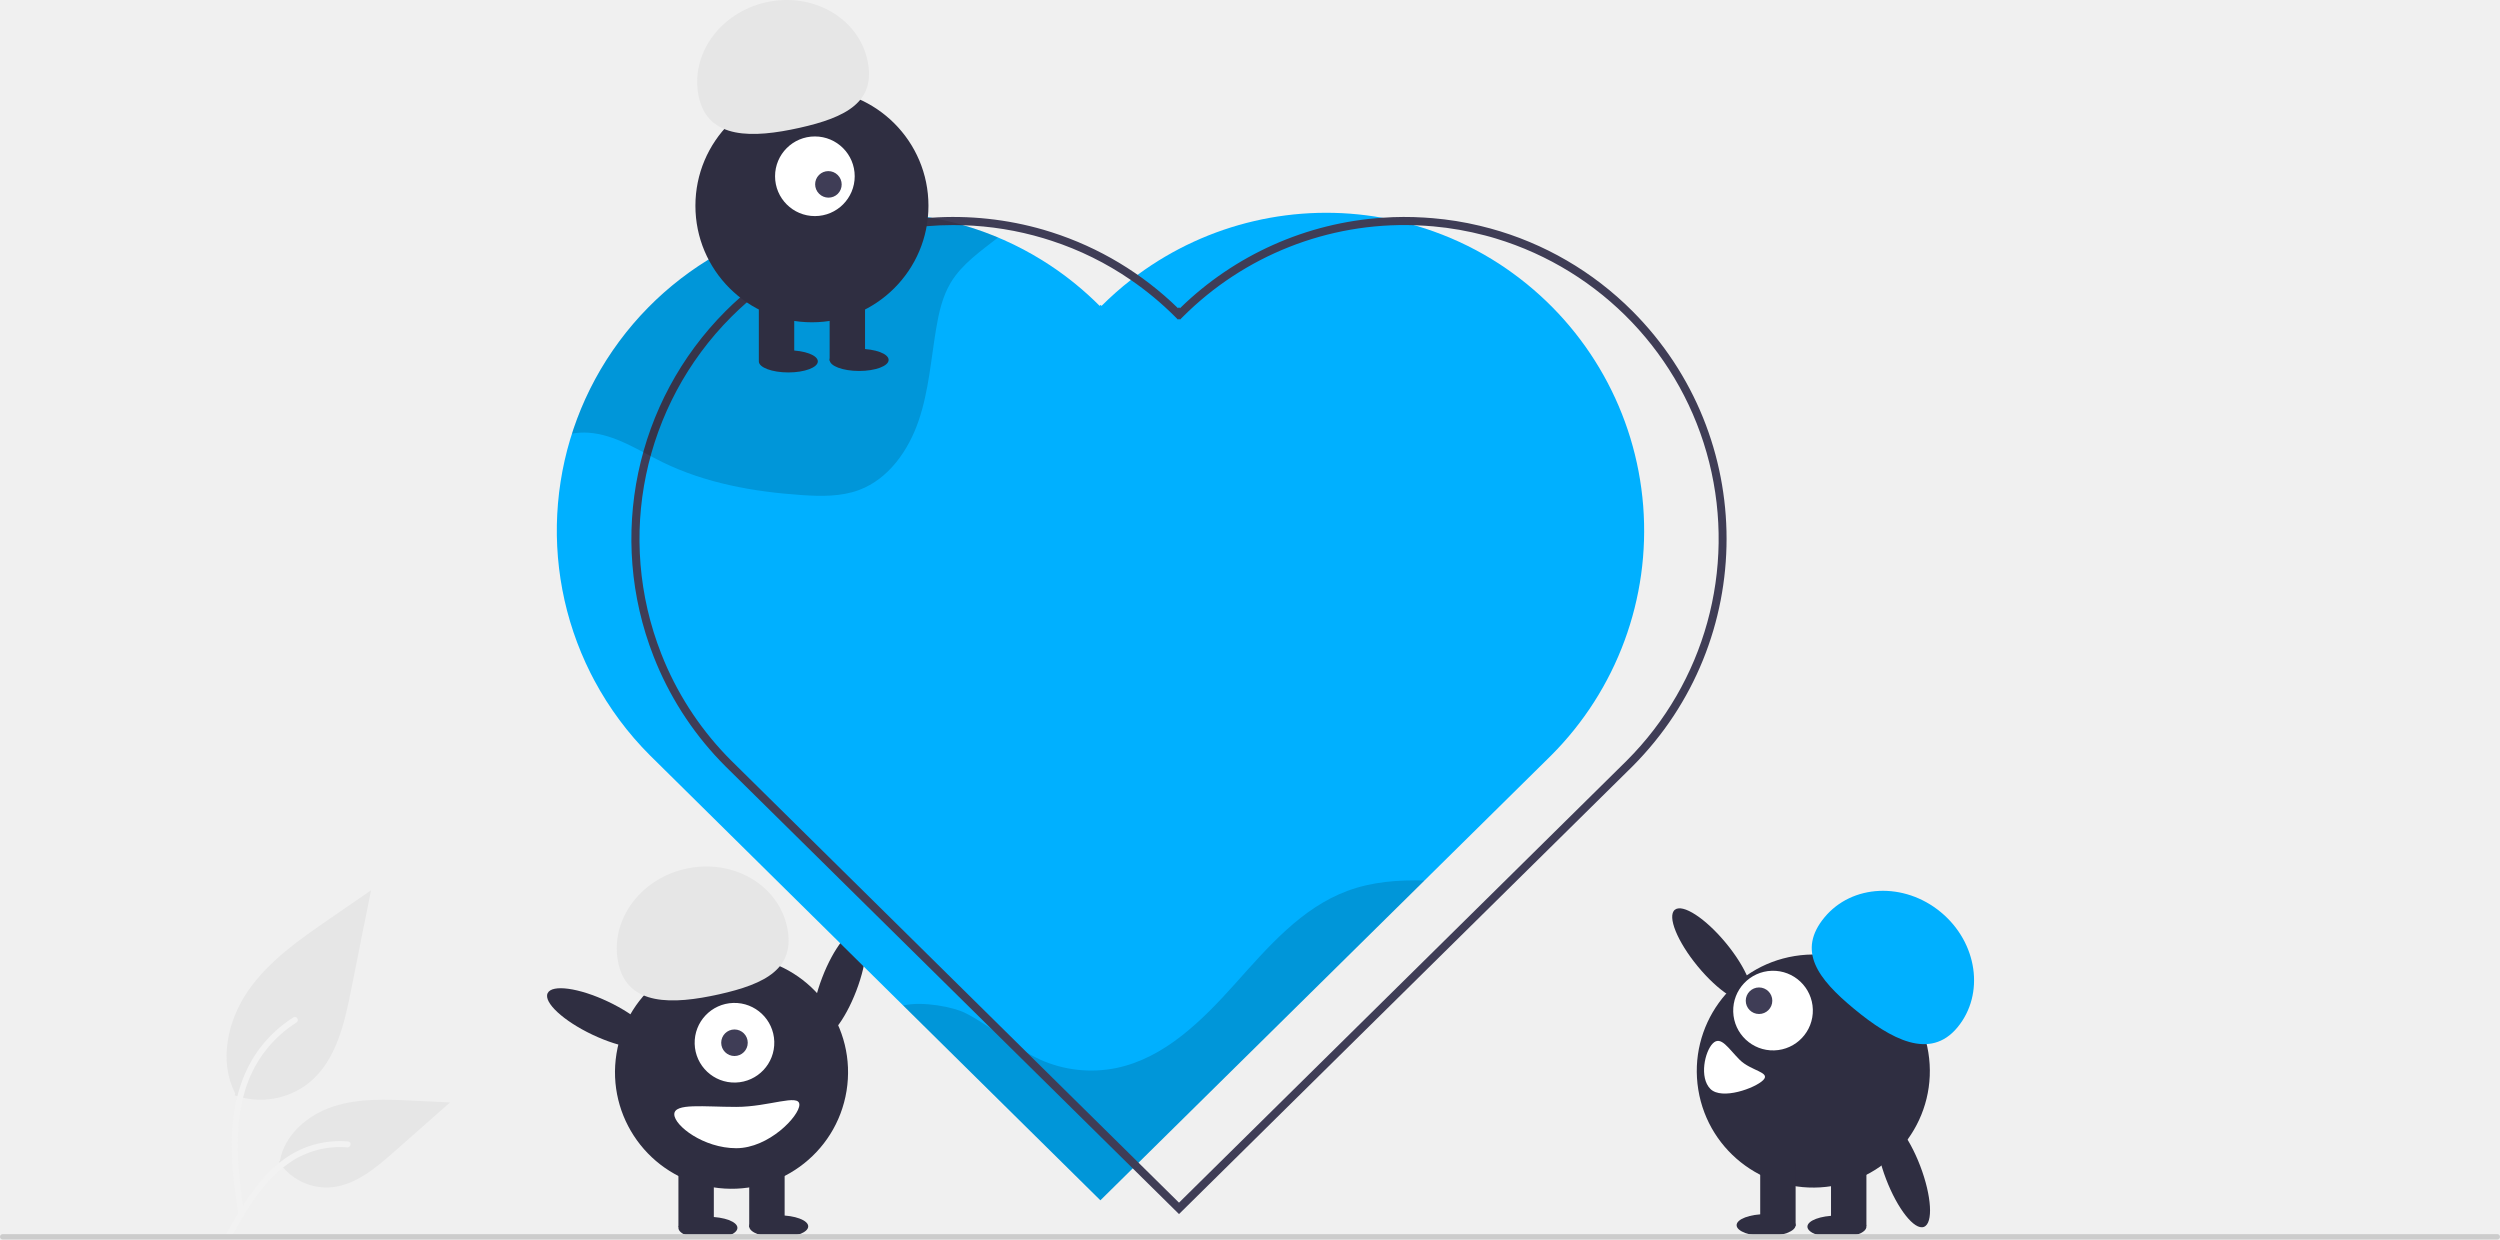
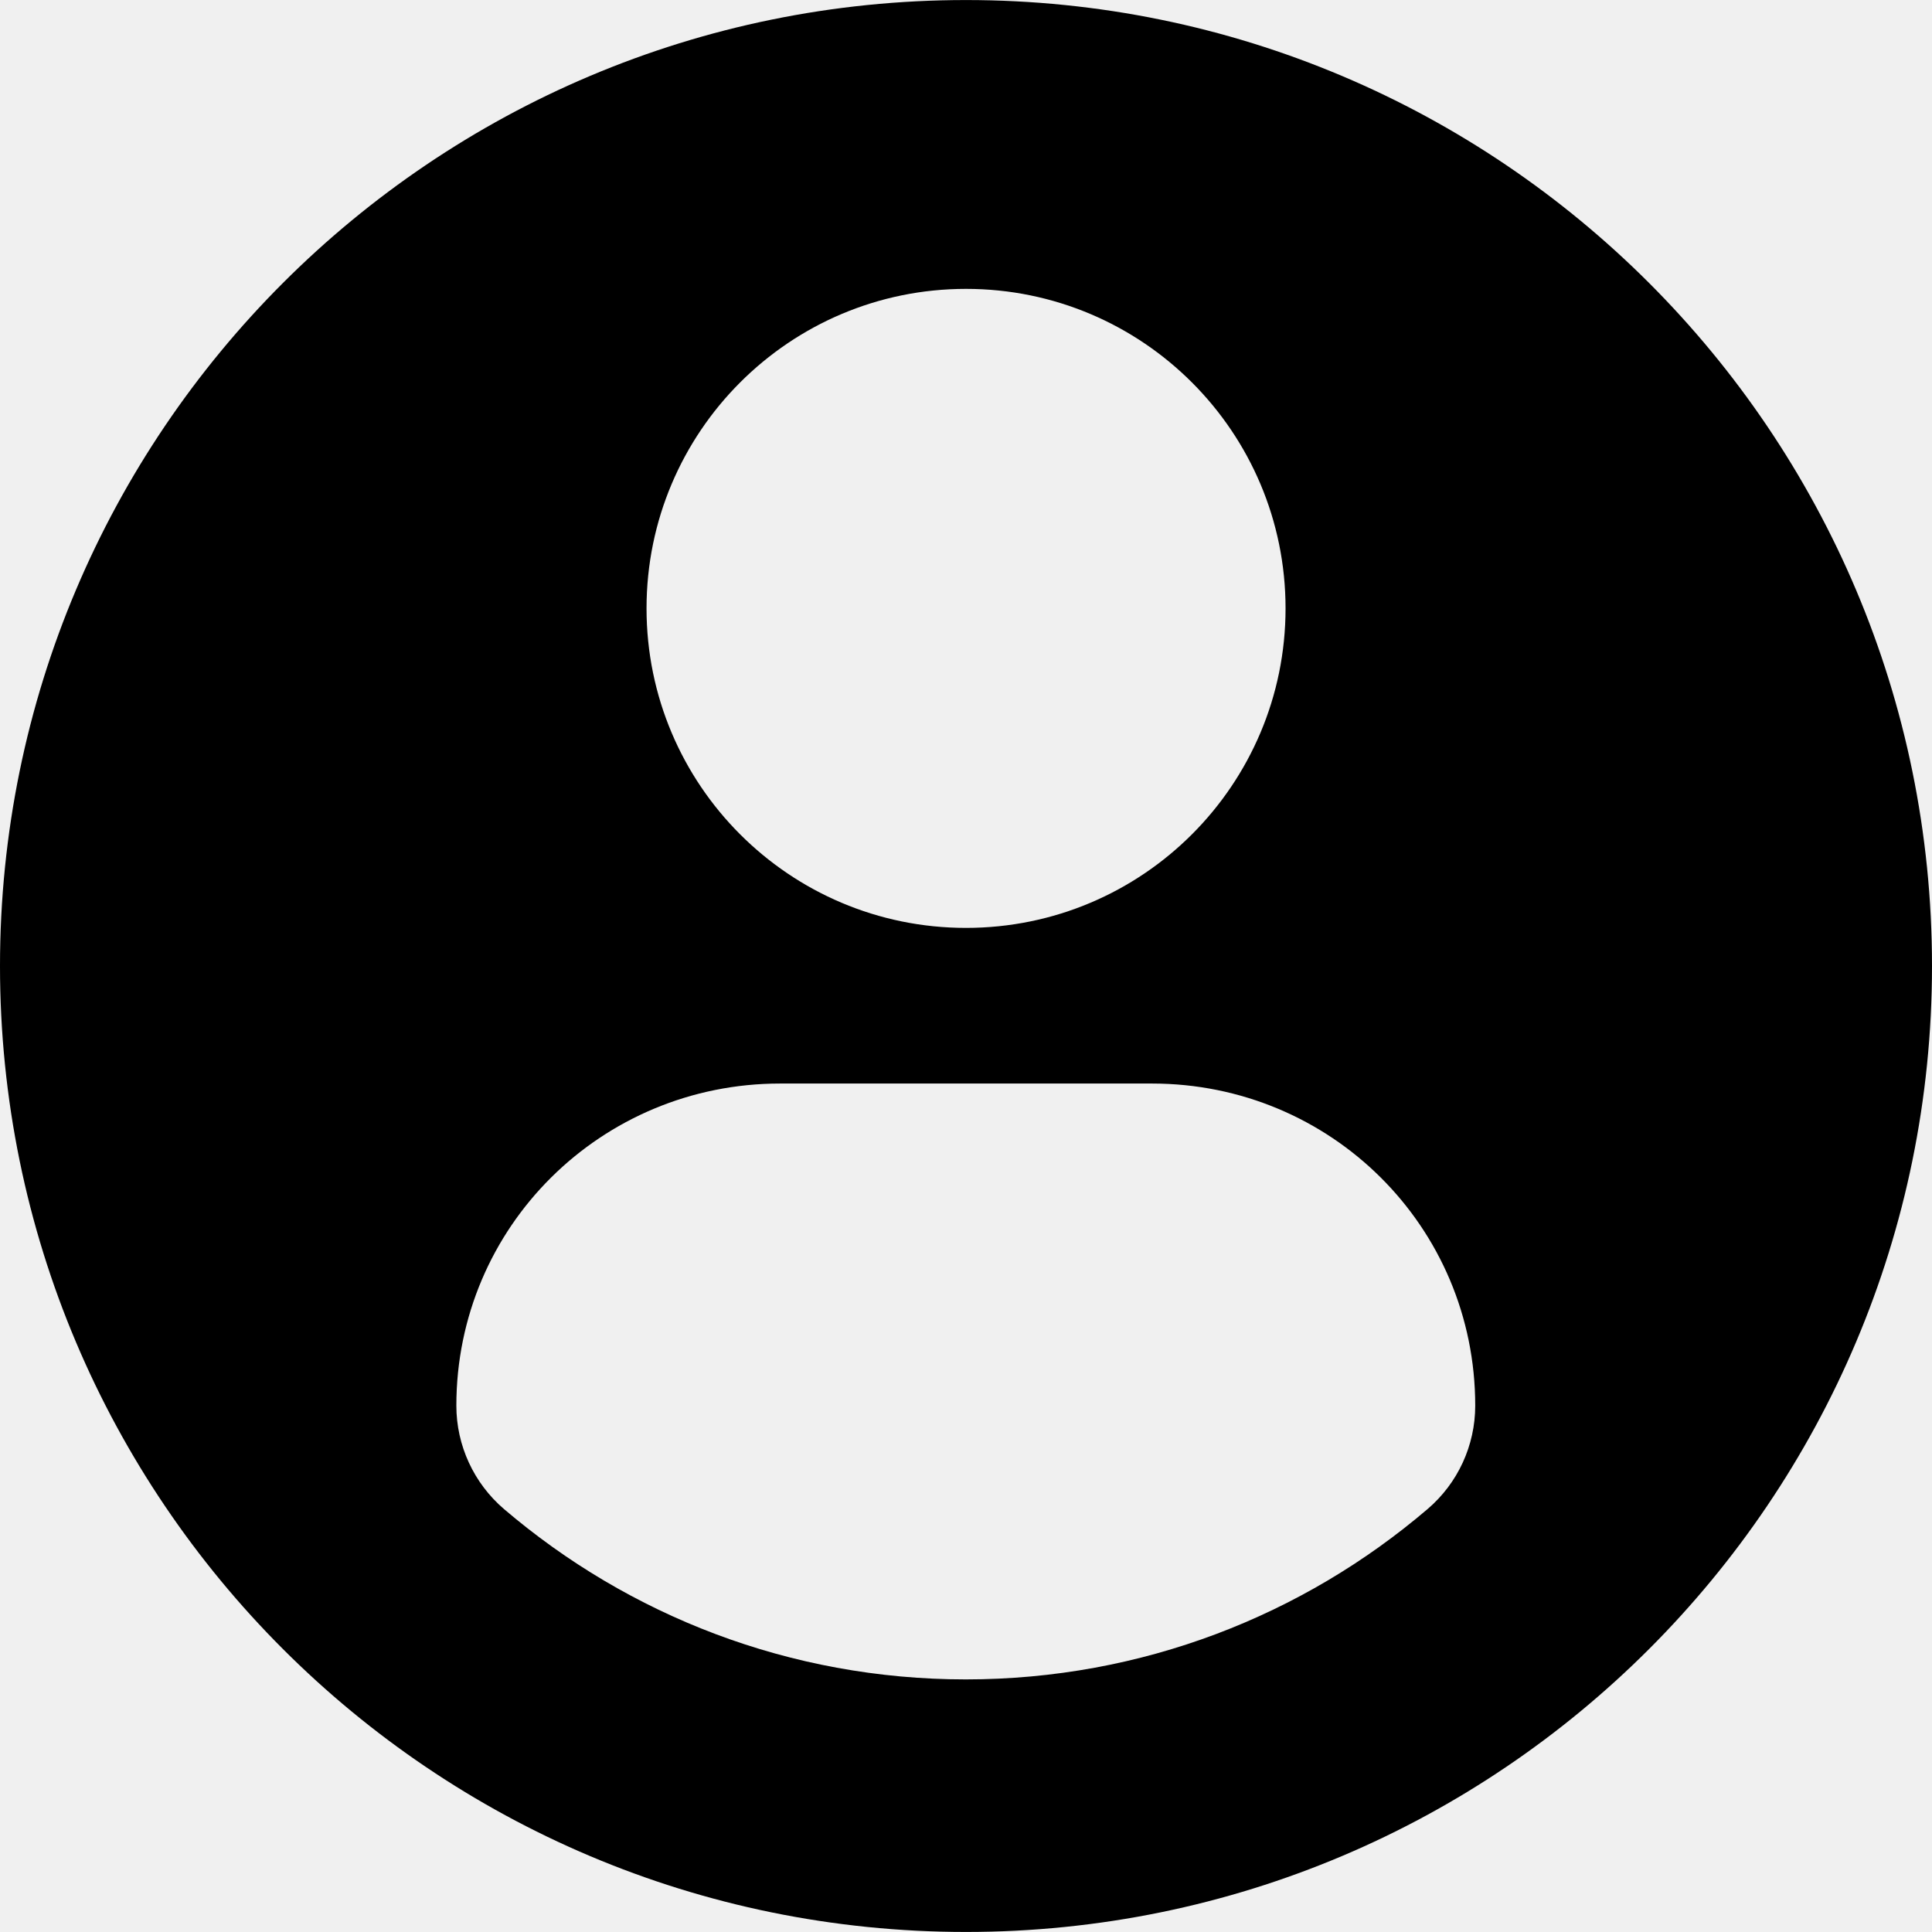
- <svg xmlns="http://www.w3.org/2000/svg" id="b3c5850d-3d23-4aad-a12c-b5e8440d4fde" data-name="Layer 1" width="924" height="458.127" viewBox="0 0 924 458.127">
-   <ellipse cx="448.178" cy="584.715" rx="21.534" ry="6.76" transform="translate(-396.0122 573.659) rotate(-69.08217)" fill="#2f2e41" />
-   <circle cx="408.371" cy="617.237" r="43.067" transform="translate(-404.3092 700.5281) rotate(-80.78252)" fill="#2f2e41" />
-   <rect x="250.746" y="430.1" width="13.084" height="23.442" fill="#2f2e41" />
-   <rect x="276.913" y="430.1" width="13.084" height="23.442" fill="#2f2e41" />
-   <ellipse cx="261.649" cy="453.814" rx="10.903" ry="4.089" fill="#2f2e41" />
-   <ellipse cx="287.816" cy="453.269" rx="10.903" ry="4.089" fill="#2f2e41" />
-   <circle cx="409.462" cy="606.333" r="14.719" transform="translate(-155.6336 -208.6472) rotate(-1.68323)" fill="#fff" />
-   <circle cx="271.462" cy="385.397" r="4.906" fill="#3f3d56" />
-   <path d="M366.595,577.185c-3.477-15.574,7.639-31.31,24.829-35.149s33.944,5.675,37.422,21.249-7.915,21.318-25.105,25.156S370.072,592.759,366.595,577.185Z" transform="translate(-138 -220.9363)" fill="#e6e6e6" />
-   <ellipse cx="359.863" cy="597.253" rx="6.76" ry="21.534" transform="translate(-471.9837 445.5228) rotate(-64.62574)" fill="#2f2e41" />
-   <path d="M387.217,632.774c0,4.215,10.853,12.539,22.897,12.539s23.335-11.867,23.335-16.082-11.292.818-23.335.818S387.217,628.558,387.217,632.774Z" transform="translate(-138 -220.9363)" fill="#fff" />
-   <path d="M711.26,500.2,664.48,546.37,558.76,650.69l-2.14,2.11L544.7,664.56,519.71,639.87l-2.2-2.17-45.69-45.13h-.01L457.17,578.1l-8.65-8.55-25.76-25.44-3.479-3.44-41.06-40.56a117.658,117.658,0,0,1-20.52-27.63c-.5-.91-.97-1.83-1.43-2.75A117.507,117.507,0,0,1,480.98,301.2h.01c.38.06.75.12,1.13.2a113.605,113.605,0,0,1,11.91,2.77A117.093,117.093,0,0,1,523.15,317.1q1.425.885,2.82,1.8a118.172,118.172,0,0,1,18.47,15.09l.35-.35.35.35a118.542,118.542,0,0,1,10.83-9.58c.83-.65,1.67-1.29,2.51-1.91a117.449,117.449,0,0,1,90.51-21.06,111.921,111.921,0,0,1,11.92,2.78q1.965.555,3.9,1.2c1.04.34,2.08.69,3.11,1.07a116.425,116.425,0,0,1,24.39,12.1q2.505,1.635,4.94,3.42A117.547,117.547,0,0,1,711.26,500.2Z" transform="translate(-138 -220.9363)" fill="#00b0ff" />
-   <path d="M664.48,546.37,558.76,650.69l-2.14,2.11L544.7,664.56,519.71,639.87l-2.2-2.17-45.69-45.13c7.34-1.71,18.62.64,22.75,2.68,9.79,4.83,17.84,12.76,27.78,17.28A46.138,46.138,0,0,0,550.68,615.66c17.82-3.74,31.61-17.52,43.77-31.08,12.16-13.57,24.59-28.13,41.68-34.42C645.14,546.84,654.82,546.09,664.48,546.37Z" transform="translate(-138 -220.9363)" opacity="0.15" />
-   <path d="M741.34,335.92a118.157,118.157,0,0,0-52.53-30.55c-1.32-.37-2.63-.7-3.96-1.01A116.831,116.831,0,0,0,667.46,301.57c-1.02-.1-2.04-.17-3.07-.22a115.155,115.155,0,0,0-15.43.06,118.397,118.397,0,0,0-74.84,33.45l-.36-.36-.36.36a118.614,118.614,0,0,0-46.7-28.08c-.99-.32-1.99-.63-2.99-.92a119.673,119.673,0,0,0-41.62-4.45c-.39.02-.78.05-1.16.09a118.306,118.306,0,0,0-69.4,29.4c-1.82,1.6-3.61,3.28-5.35,5.02A119.143,119.143,0,0,0,379.54,463.47c.35.94.73,1.87,1.13,2.8a118.153,118.153,0,0,0,25.51,37.95l38.92,38.42,3.06,3.03,84.22,83.13,2.17,2.15,22.12,21.84,17.09,16.87L741.34,504.21A119.129,119.129,0,0,0,741.34,335.92ZM739.23,502.08,573.76,665.44l-14.95-14.76-21.65-21.37-2.17-2.14-82.58-81.53-3.01-2.97L408.3,502.09A115.193,115.193,0,0,1,383.54,465.37c-.4-.93-.78-1.86-1.13-2.79A116.134,116.134,0,0,1,408.3,338.04q2.791-2.79,5.71-5.34H414.02a115.381,115.381,0,0,1,66.48-28.16q4.905-.42,9.82-.42c1.23,0,2.45.02,3.68.06a116.099,116.099,0,0,1,29.65,4.8c.99.29,1.98.6,2.96.93a114.156,114.156,0,0,1,29.33,14.49,115.614,115.614,0,0,1,16.41,13.64l1.06,1.06.35-.35.35.35,1.06-1.06a115.674,115.674,0,0,1,85.71-33.86c1.27.04,2.54.1,3.81.19,1.02.06,2.04.13,3.05.23a115.123,115.123,0,0,1,19.09,3.35c1.34.34,2.67.71,3.99,1.12A115.959,115.959,0,0,1,739.23,502.08Z" transform="translate(-138 -220.9363)" fill="#3f3d56" />
-   <path d="M506.88,308.71c-6.42,5.07-13.31,9.75-17.48,16.68-3.07,5.12-4.4,11.07-5.39,16.95-1.92,11.44-2.74,23.16-6.5,34.13-3.75,10.97-11.07,21.45-21.92,25.54-6.73,2.53-14.15,2.39-21.32,1.9-17.69-1.2-35.5-4.37-51.42-12.16-8.9-4.36-17.53-10.24-27.42-10.89a25.395,25.395,0,0,0-6.02.33A117.494,117.494,0,0,1,480.98,301.2h.01c.38.06.75.12,1.13.2a113.605,113.605,0,0,1,11.91,2.77A117.482,117.482,0,0,1,506.88,308.71Z" transform="translate(-138 -220.9363)" opacity="0.15" />
-   <path d="M224.764,625.77a28.748,28.748,0,0,0,27.761-4.89c9.723-8.161,12.772-21.606,15.252-34.056L275.114,550l-15.36,10.577c-11.046,7.606-22.342,15.456-29.99,26.473s-10.987,26.056-4.842,37.977Z" transform="translate(-138 -220.9363)" fill="#e6e6e6" />
-   <path d="M226.077,670.352c-1.555-11.324-3.153-22.794-2.063-34.24.969-10.165,4.07-20.093,10.383-28.234a46.968,46.968,0,0,1,12.05-10.92c1.205-.761,2.314,1.149,1.114,1.906a44.651,44.651,0,0,0-17.662,21.31c-3.845,9.78-4.463,20.442-3.8,30.831.401,6.283,1.25,12.525,2.106,18.759a1.144,1.144,0,0,1-.771,1.358,1.111,1.111,0,0,1-1.358-.771Z" transform="translate(-138 -220.9363)" fill="#f2f2f2" />
-   <path d="M241.052,650.314a21.162,21.162,0,0,0,18.439,9.517c9.334-.443,17.116-6.958,24.121-13.143l20.719-18.294L290.618,627.738c-9.861-.472-19.977-.912-29.37,2.129s-18.055,10.36-19.773,20.082Z" transform="translate(-138 -220.9363)" fill="#e6e6e6" />
-   <path d="M221.683,676.862c7.483-13.241,16.162-27.956,31.671-32.659a35.342,35.342,0,0,1,13.321-1.375c1.414.122,1.061,2.302-.351,2.18a32.833,32.833,0,0,0-21.259,5.624c-5.994,4.08-10.661,9.753-14.612,15.768-2.42,3.685-4.587,7.525-6.755,11.361-.693,1.226-2.718.341-2.017-.899Z" transform="translate(-138 -220.9363)" fill="#f2f2f2" />
-   <circle cx="300.091" cy="76.051" r="43.067" fill="#2f2e41" />
-   <rect x="280.465" y="109.85" width="13.084" height="23.442" fill="#2f2e41" />
-   <rect x="306.632" y="109.85" width="13.084" height="23.442" fill="#2f2e41" />
-   <ellipse cx="291.368" cy="133.565" rx="10.903" ry="4.089" fill="#2f2e41" />
-   <ellipse cx="317.536" cy="133.02" rx="10.903" ry="4.089" fill="#2f2e41" />
-   <circle cx="301.181" cy="65.148" r="14.719" fill="#fff" />
-   <ellipse cx="444.181" cy="289.084" rx="4.886" ry="4.921" transform="translate(-212.3404 177.7006) rotate(-44.98705)" fill="#3f3d56" />
-   <path d="M396.314,256.936c-3.477-15.574,7.639-31.31,24.829-35.149s33.944,5.675,37.422,21.249-7.915,21.318-25.105,25.156S399.791,272.51,396.314,256.936Z" transform="translate(-138 -220.9363)" fill="#e6e6e6" />
-   <ellipse cx="770.709" cy="573.814" rx="6.76" ry="21.534" transform="translate(-326.9695 400.5432) rotate(-39.51212)" fill="#2f2e41" />
-   <circle cx="808.201" cy="616.798" r="43.067" transform="translate(-226.3641 -83.51221) rotate(-9.21748)" fill="#2f2e41" />
-   <rect x="676.743" y="429.661" width="13.084" height="23.442" fill="#2f2e41" />
-   <rect x="650.576" y="429.661" width="13.084" height="23.442" fill="#2f2e41" />
-   <ellipse cx="678.924" cy="453.375" rx="10.903" ry="4.089" fill="#2f2e41" />
-   <ellipse cx="652.756" cy="452.83" rx="10.903" ry="4.089" fill="#2f2e41" />
-   <path d="M823.28,593.819c-13.578-11.219-21.124-21.507-10.96-33.808s29.411-13.178,42.989-1.959,16.344,30.287,6.18,42.588S836.857,605.039,823.28,593.819Z" transform="translate(-138 -220.9363)" fill="#00b0ff" />
-   <circle cx="793.311" cy="594.45" r="14.719" transform="translate(-155.1189 -197.3773) rotate(-1.68323)" fill="#fff" />
-   <circle cx="650.138" cy="369.868" r="4.906" fill="#3f3d56" />
-   <path d="M771.063,606.572c-2.981,2.981-5.088,12.644-.895,16.837s16.515-.268,19.495-3.248-4.509-3.353-8.702-7.545S774.043,603.592,771.063,606.572Z" transform="translate(-138 -220.9363)" fill="#fff" />
-   <ellipse cx="841.394" cy="654.275" rx="6.76" ry="21.534" transform="translate(-316.1416 122.5862) rotate(-20.9178)" fill="#2f2e41" />
-   <path d="M1061,679.064H139a1,1,0,0,1,0-2h922a1,1,0,0,1,0,2Z" transform="translate(-138 -220.9363)" fill="#ccc" />
+ <svg xmlns="http://www.w3.org/2000/svg" version="1.1" id="Capa_1" x="0px" y="0px" width="45.532px" height="45.532px" viewBox="0 0 45.532 45.532" style="enable-background:new 0 0 45.532 45.532;" xml:space="preserve">
+   <g>
+     <path d="M22.766,0.001C10.194,0.001,0,10.193,0,22.766s10.193,22.765,22.766,22.765c12.574,0,22.766-10.192,22.766-22.765   S35.34,0.001,22.766,0.001z M22.766,6.808c4.16,0,7.531,3.372,7.531,7.53c0,4.159-3.371,7.53-7.531,7.53   c-4.158,0-7.529-3.371-7.529-7.53C15.237,10.18,18.608,6.808,22.766,6.808z M22.761,39.579c-4.149,0-7.949-1.511-10.88-4.012   c-0.714-0.609-1.126-1.502-1.126-2.439c0-4.217,3.413-7.592,7.631-7.592h8.762c4.219,0,7.619,3.375,7.619,7.592   c0,0.938-0.41,1.829-1.125,2.438C30.712,38.068,26.911,39.579,22.761,39.579z" />
+   </g>
+   <g>
+ </g>
+   <g>
+ </g>
+   <g>
+ </g>
+   <g>
+ </g>
+   <g>
+ </g>
+   <g>
+ </g>
+   <g>
+ </g>
+   <g>
+ </g>
+   <g>
+ </g>
+   <g>
+ </g>
+   <g>
+ </g>
+   <g>
+ </g>
+   <g>
+ </g>
+   <g>
+ </g>
+   <g>
+ </g>
</svg>
